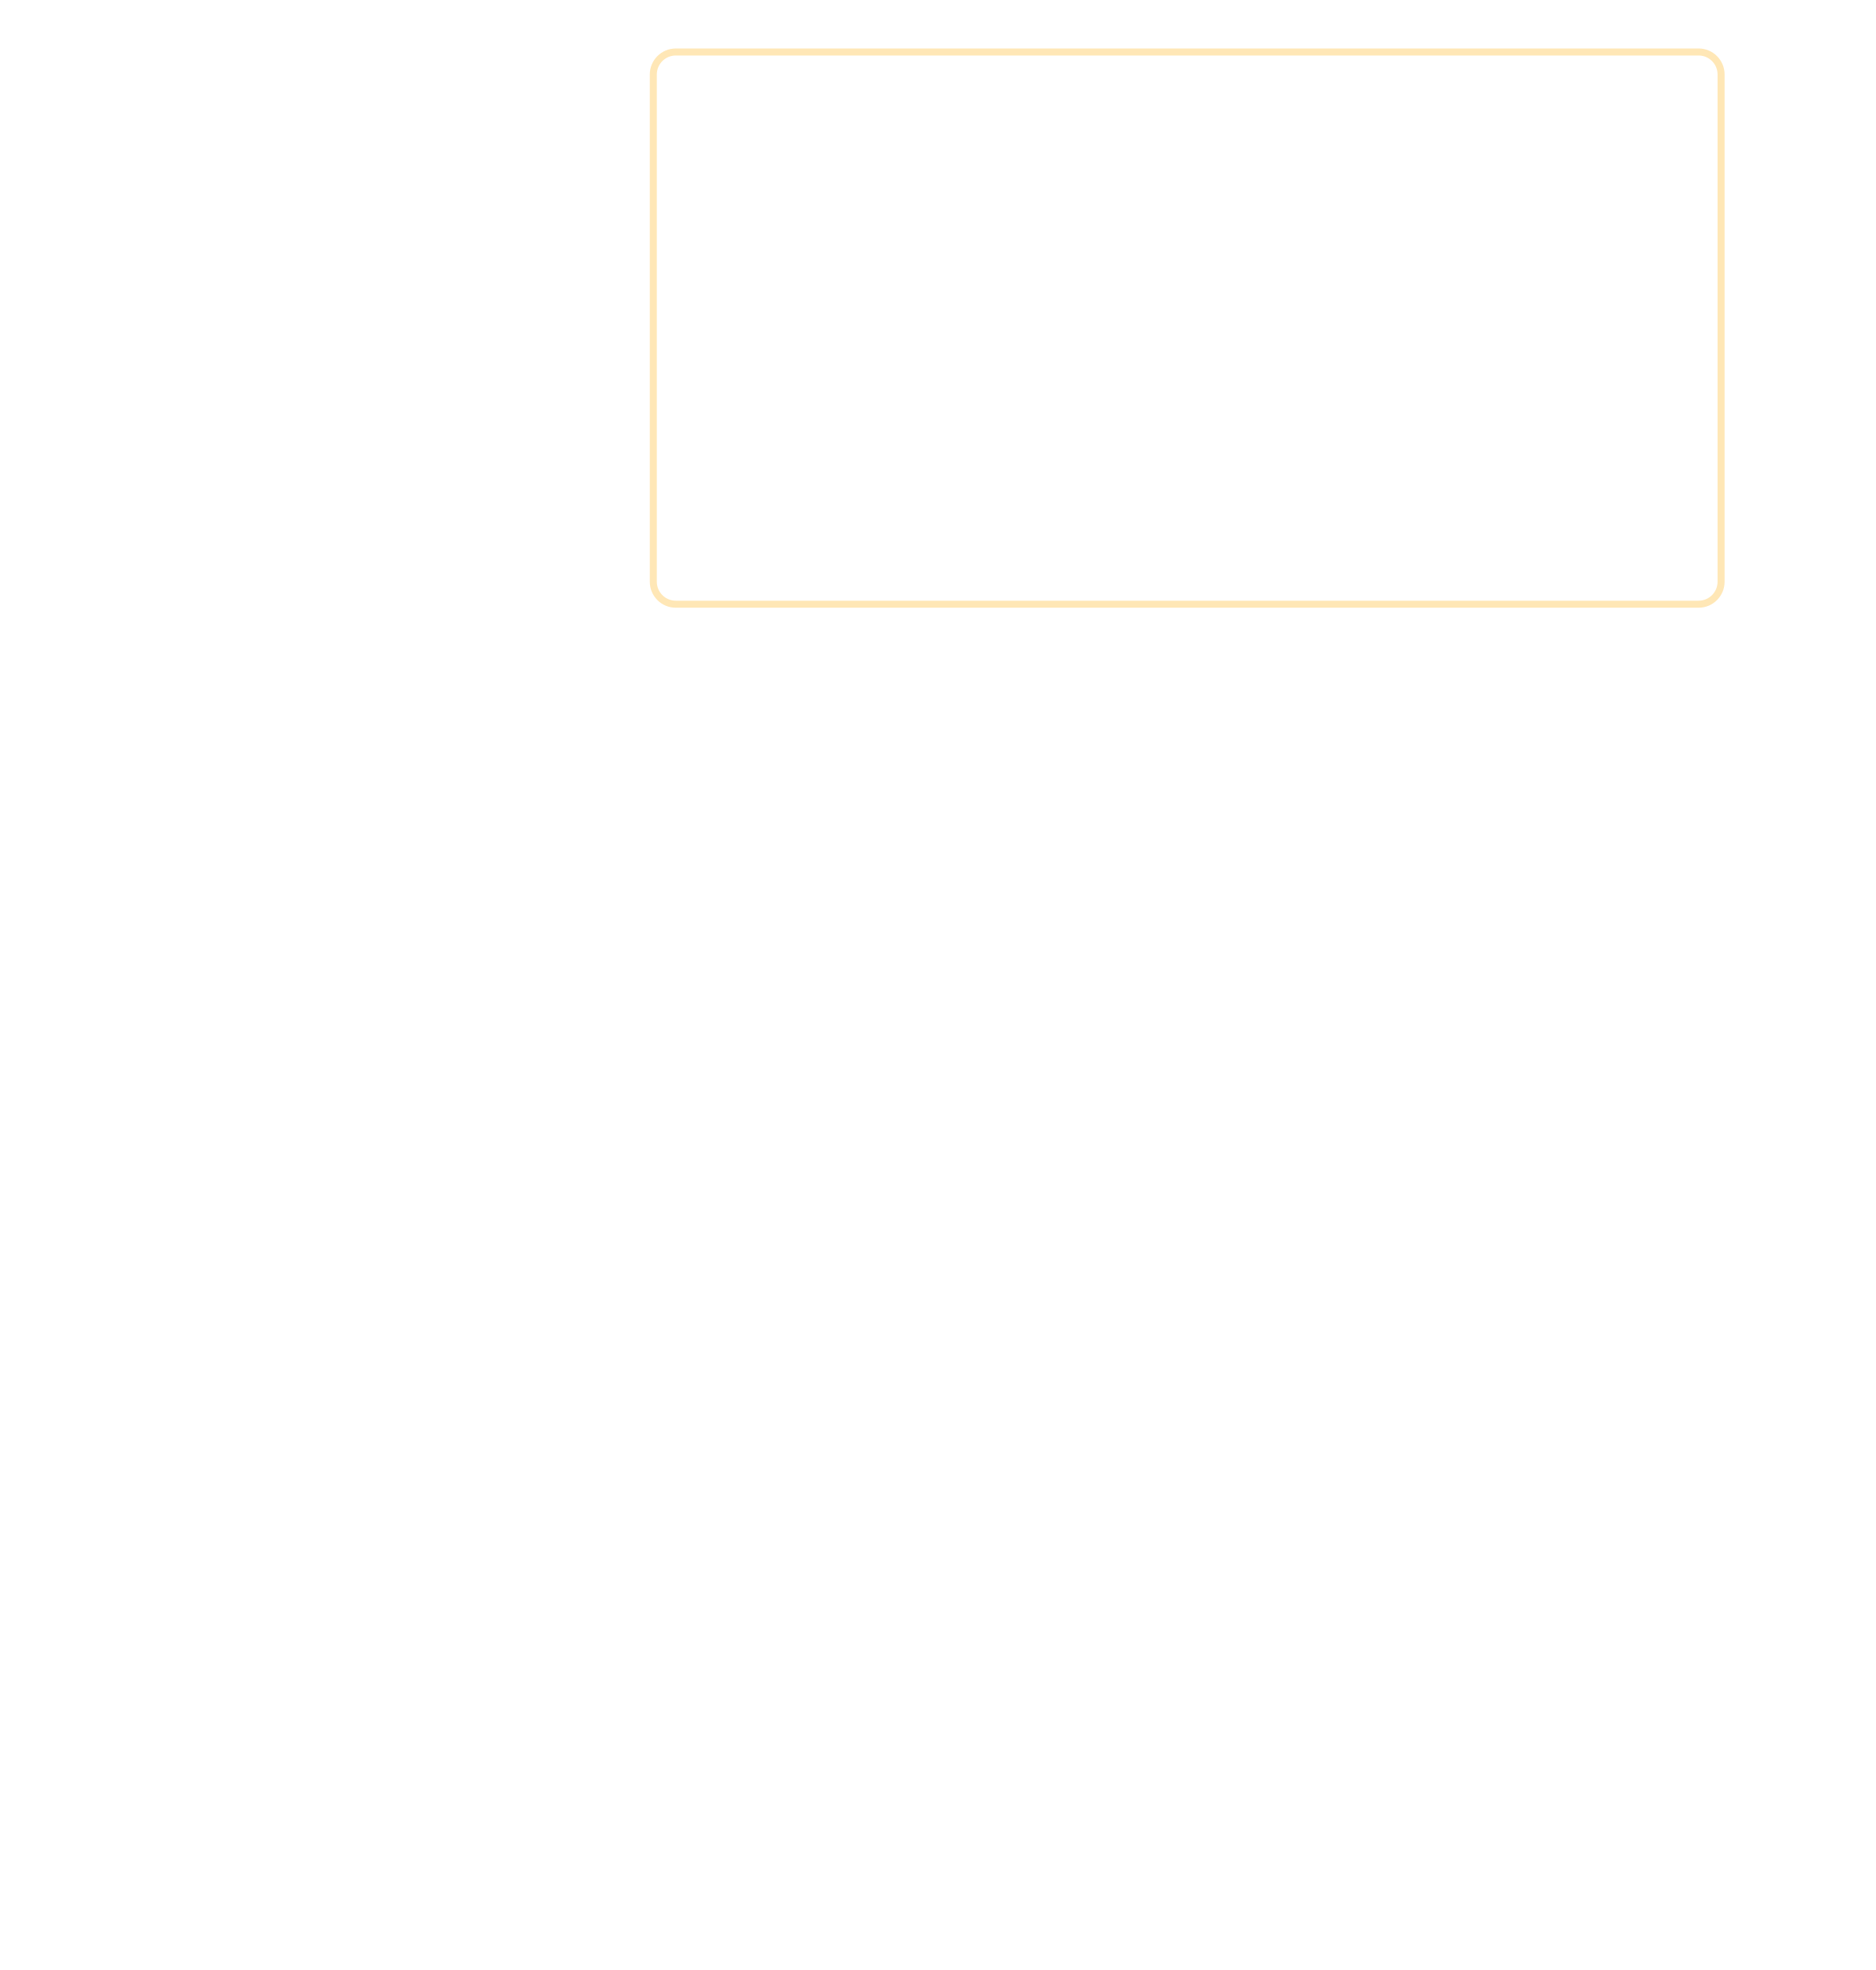
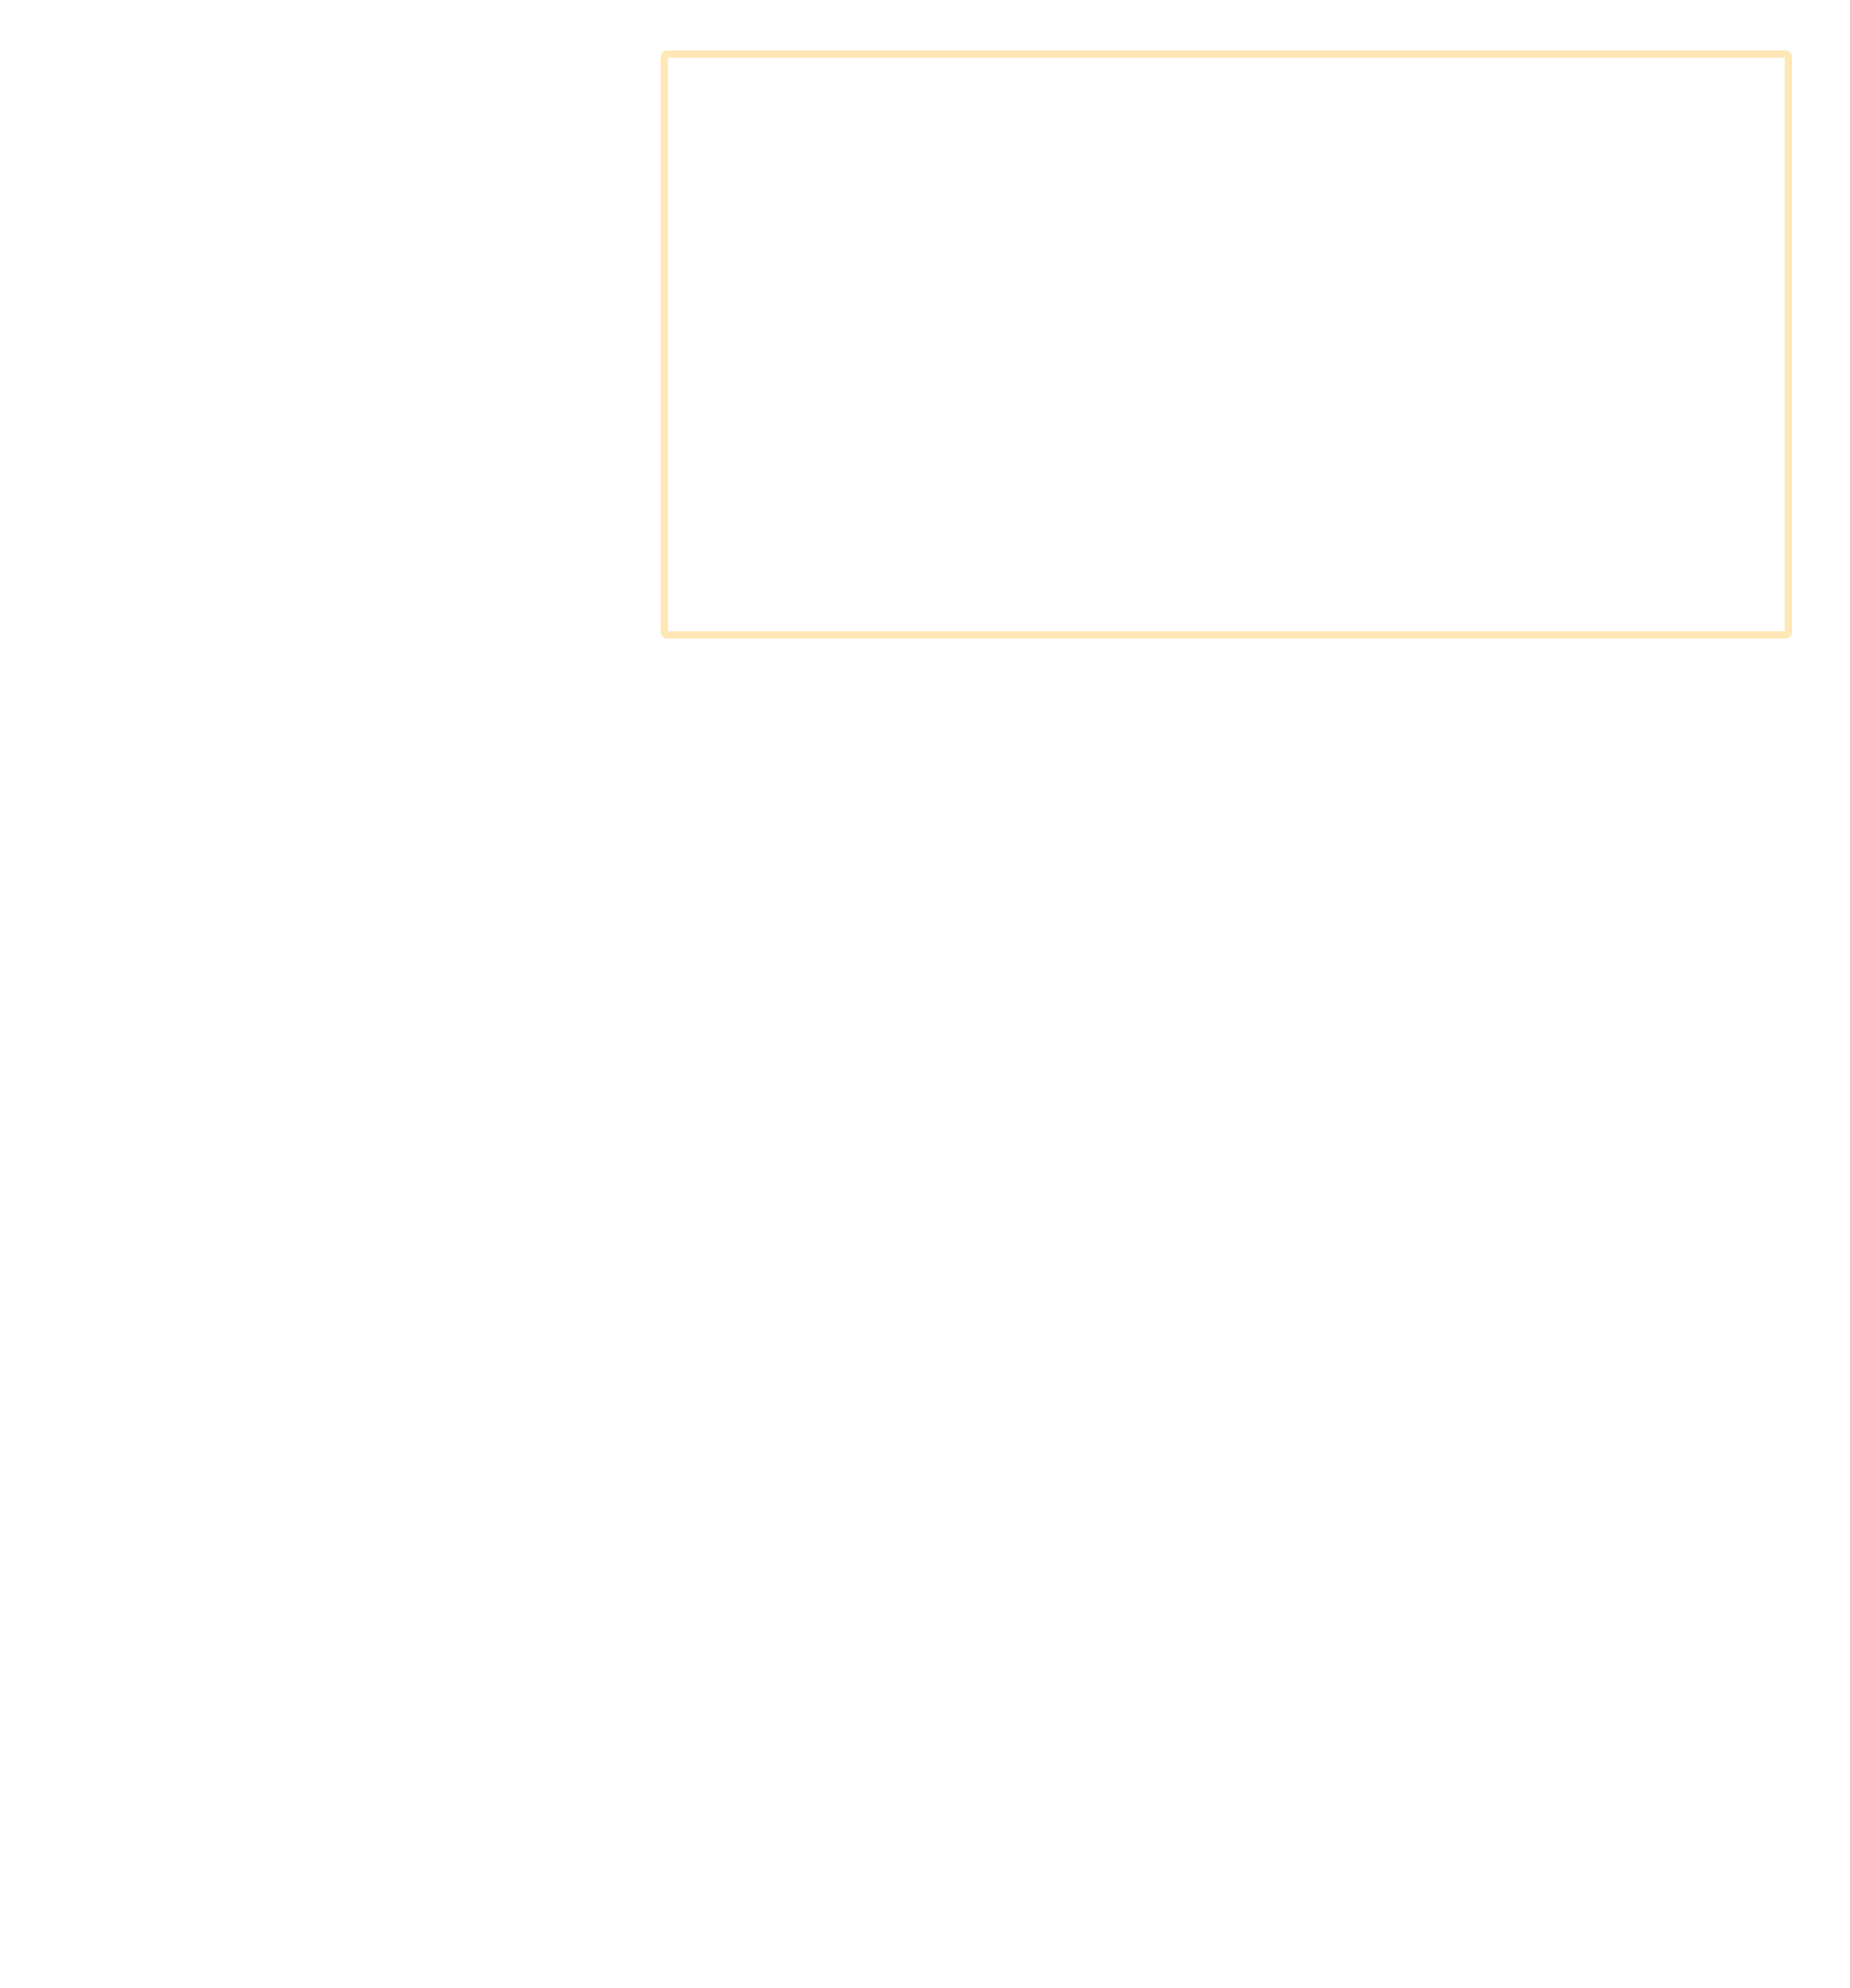
- <svg xmlns="http://www.w3.org/2000/svg" viewBox="0 0 1335 1402" width="1335" height="1402">
+ <svg xmlns="http://www.w3.org/2000/svg" viewBox="0 0 1267 1362" width="1267" height="1362">
  <defs>
-     <radialGradient id="g" gradientUnits="userSpaceOnUse" cx="855" cy="245" r="608.0">
+     <radialGradient id="g" gradientUnits="userSpaceOnUse" cx="855" cy="245" r="616.0">
      <stop offset="0" stop-color="#ffe29a" stop-opacity=".62" />
      <stop offset=".35" stop-color="#ffc857" stop-opacity=".30" />
      <stop offset="1" stop-color="#ff9f1c" stop-opacity=".07" />
    </radialGradient>
  </defs>
-   <rect x="468" y="40" width="754" height="387" rx="13" fill="url(#g)" style="mix-blend-mode:screen" />
-   <rect x="465" y="37" width="760" height="393" rx="16" fill="none" stroke="#ffd37a" stroke-opacity=".55" stroke-width="5" />
+   <rect x="458" y="40" width="764" height="392" rx="2" fill="url(#g)" style="mix-blend-mode:screen" />
+   <rect x="455" y="37" width="770" height="398" rx="2" fill="none" stroke="#ffd37a" stroke-opacity=".55" stroke-width="5" />
</svg>
